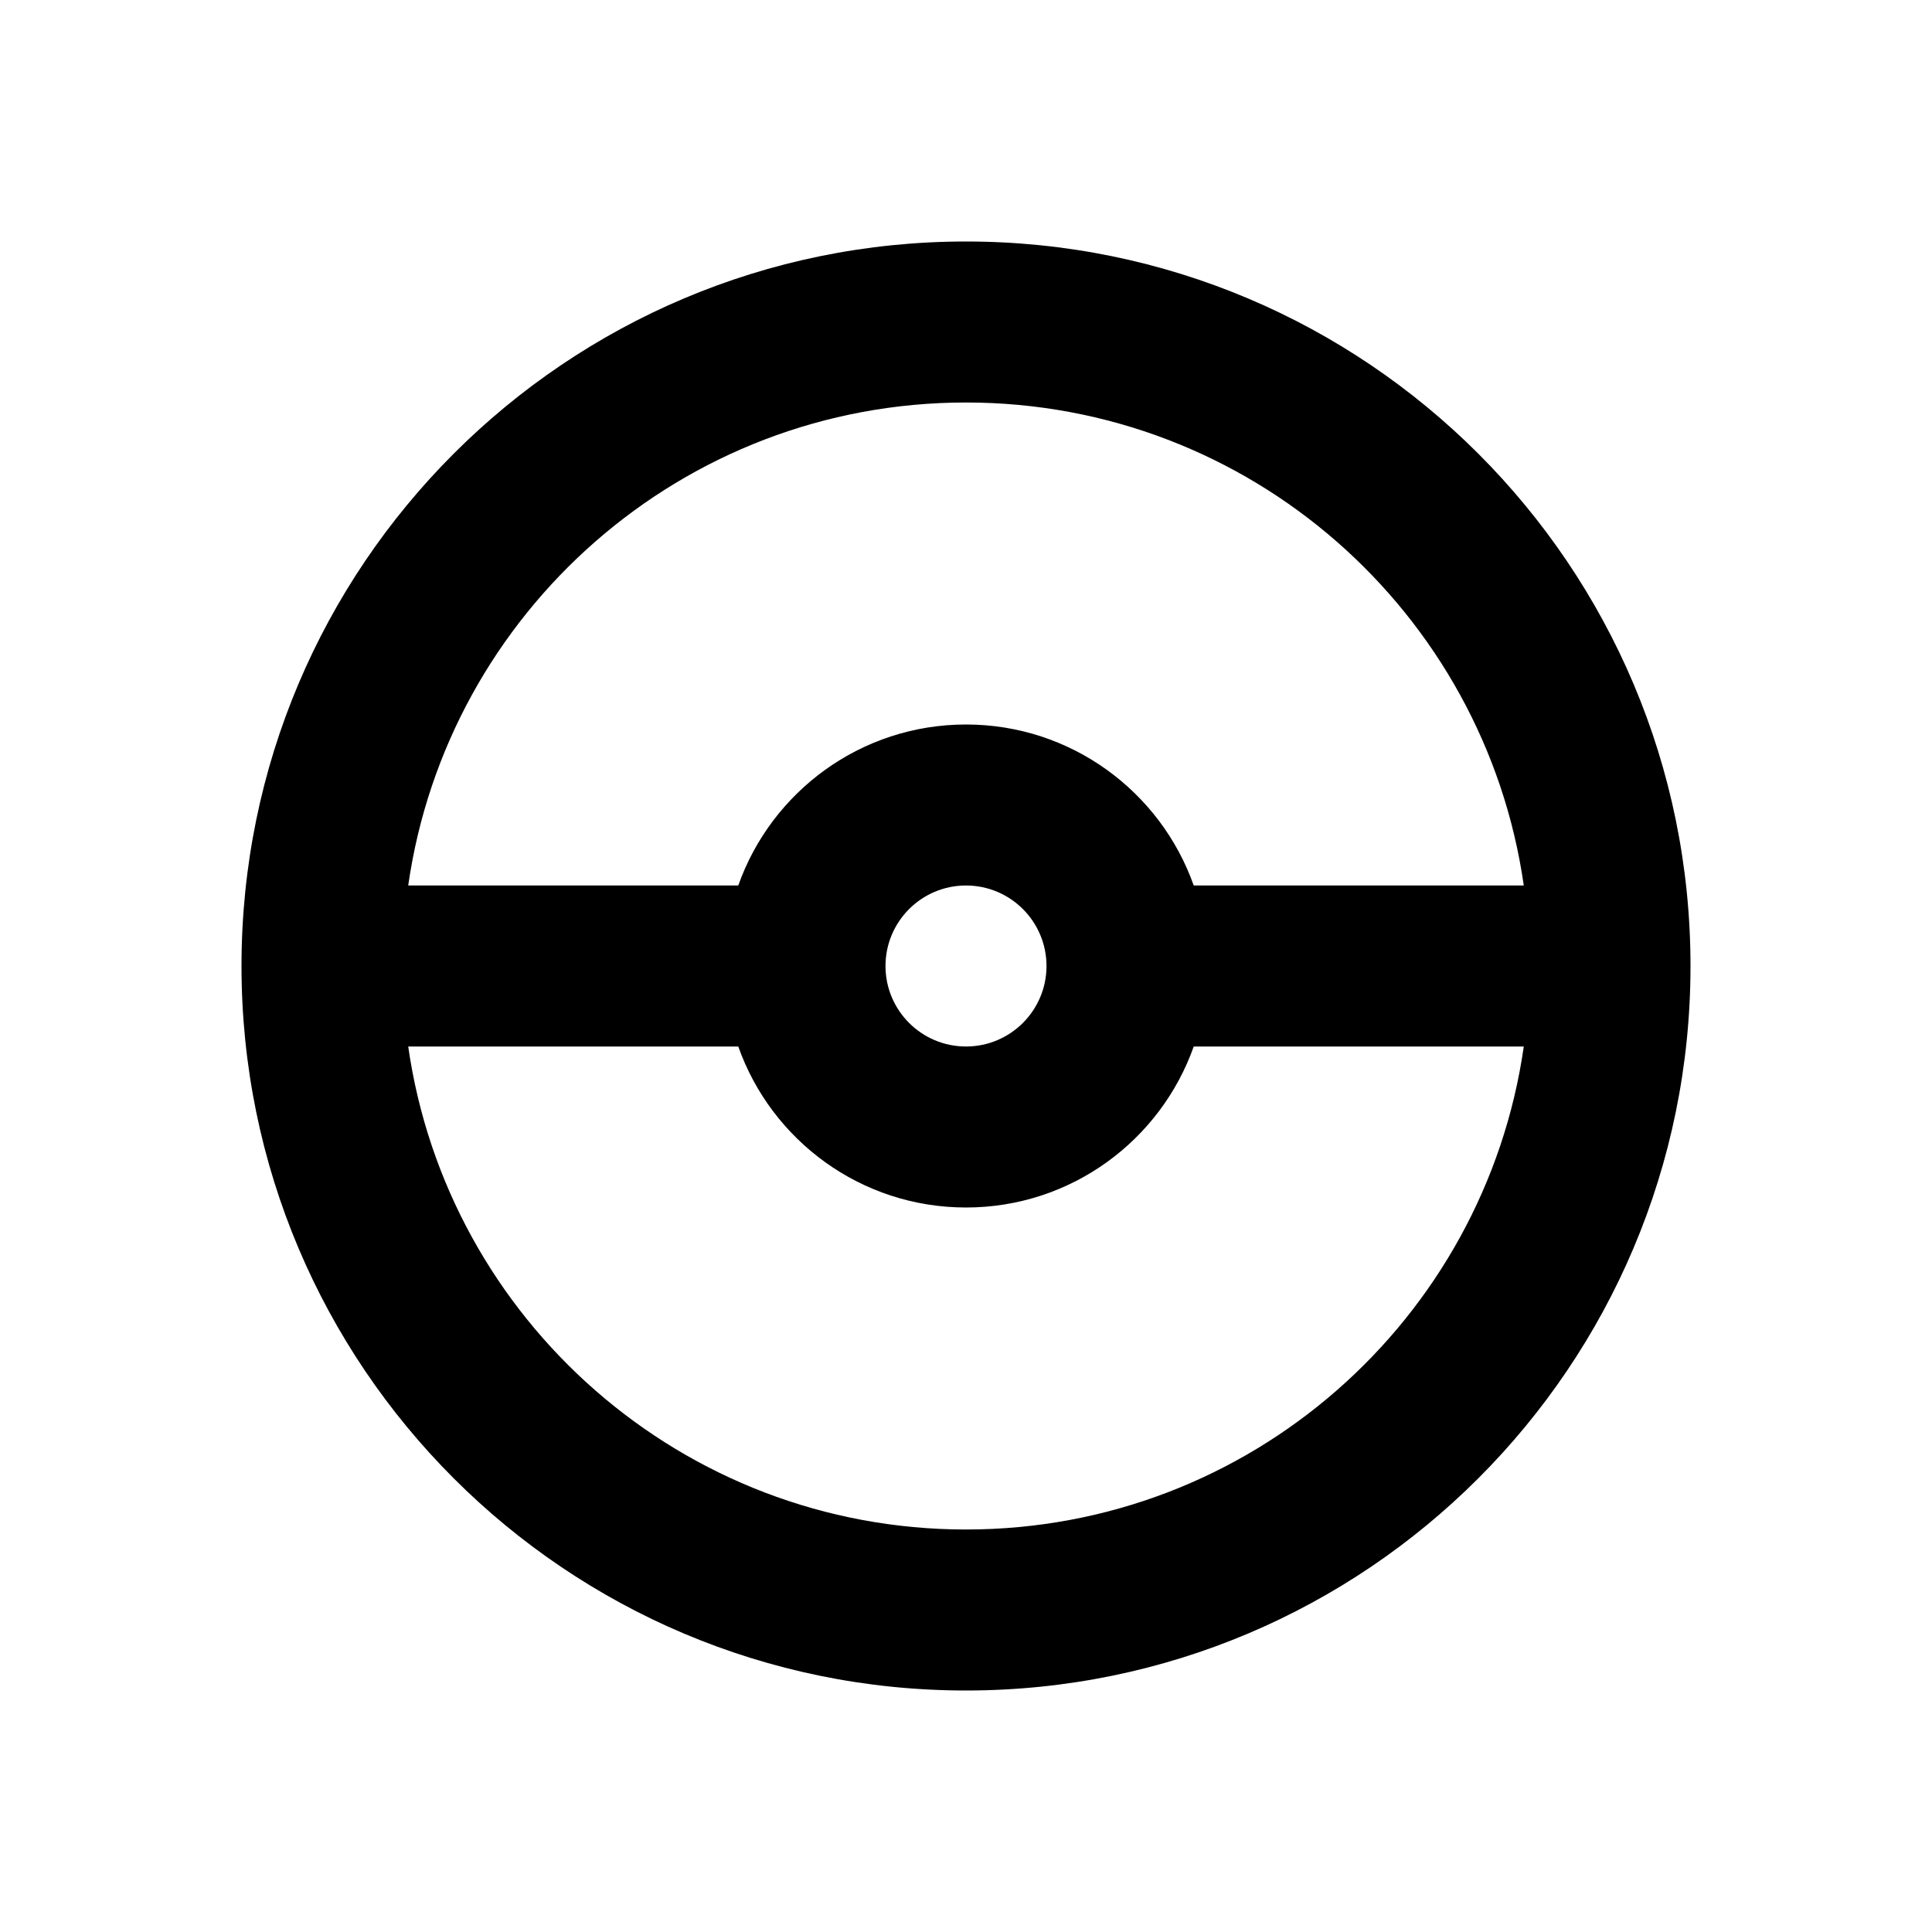
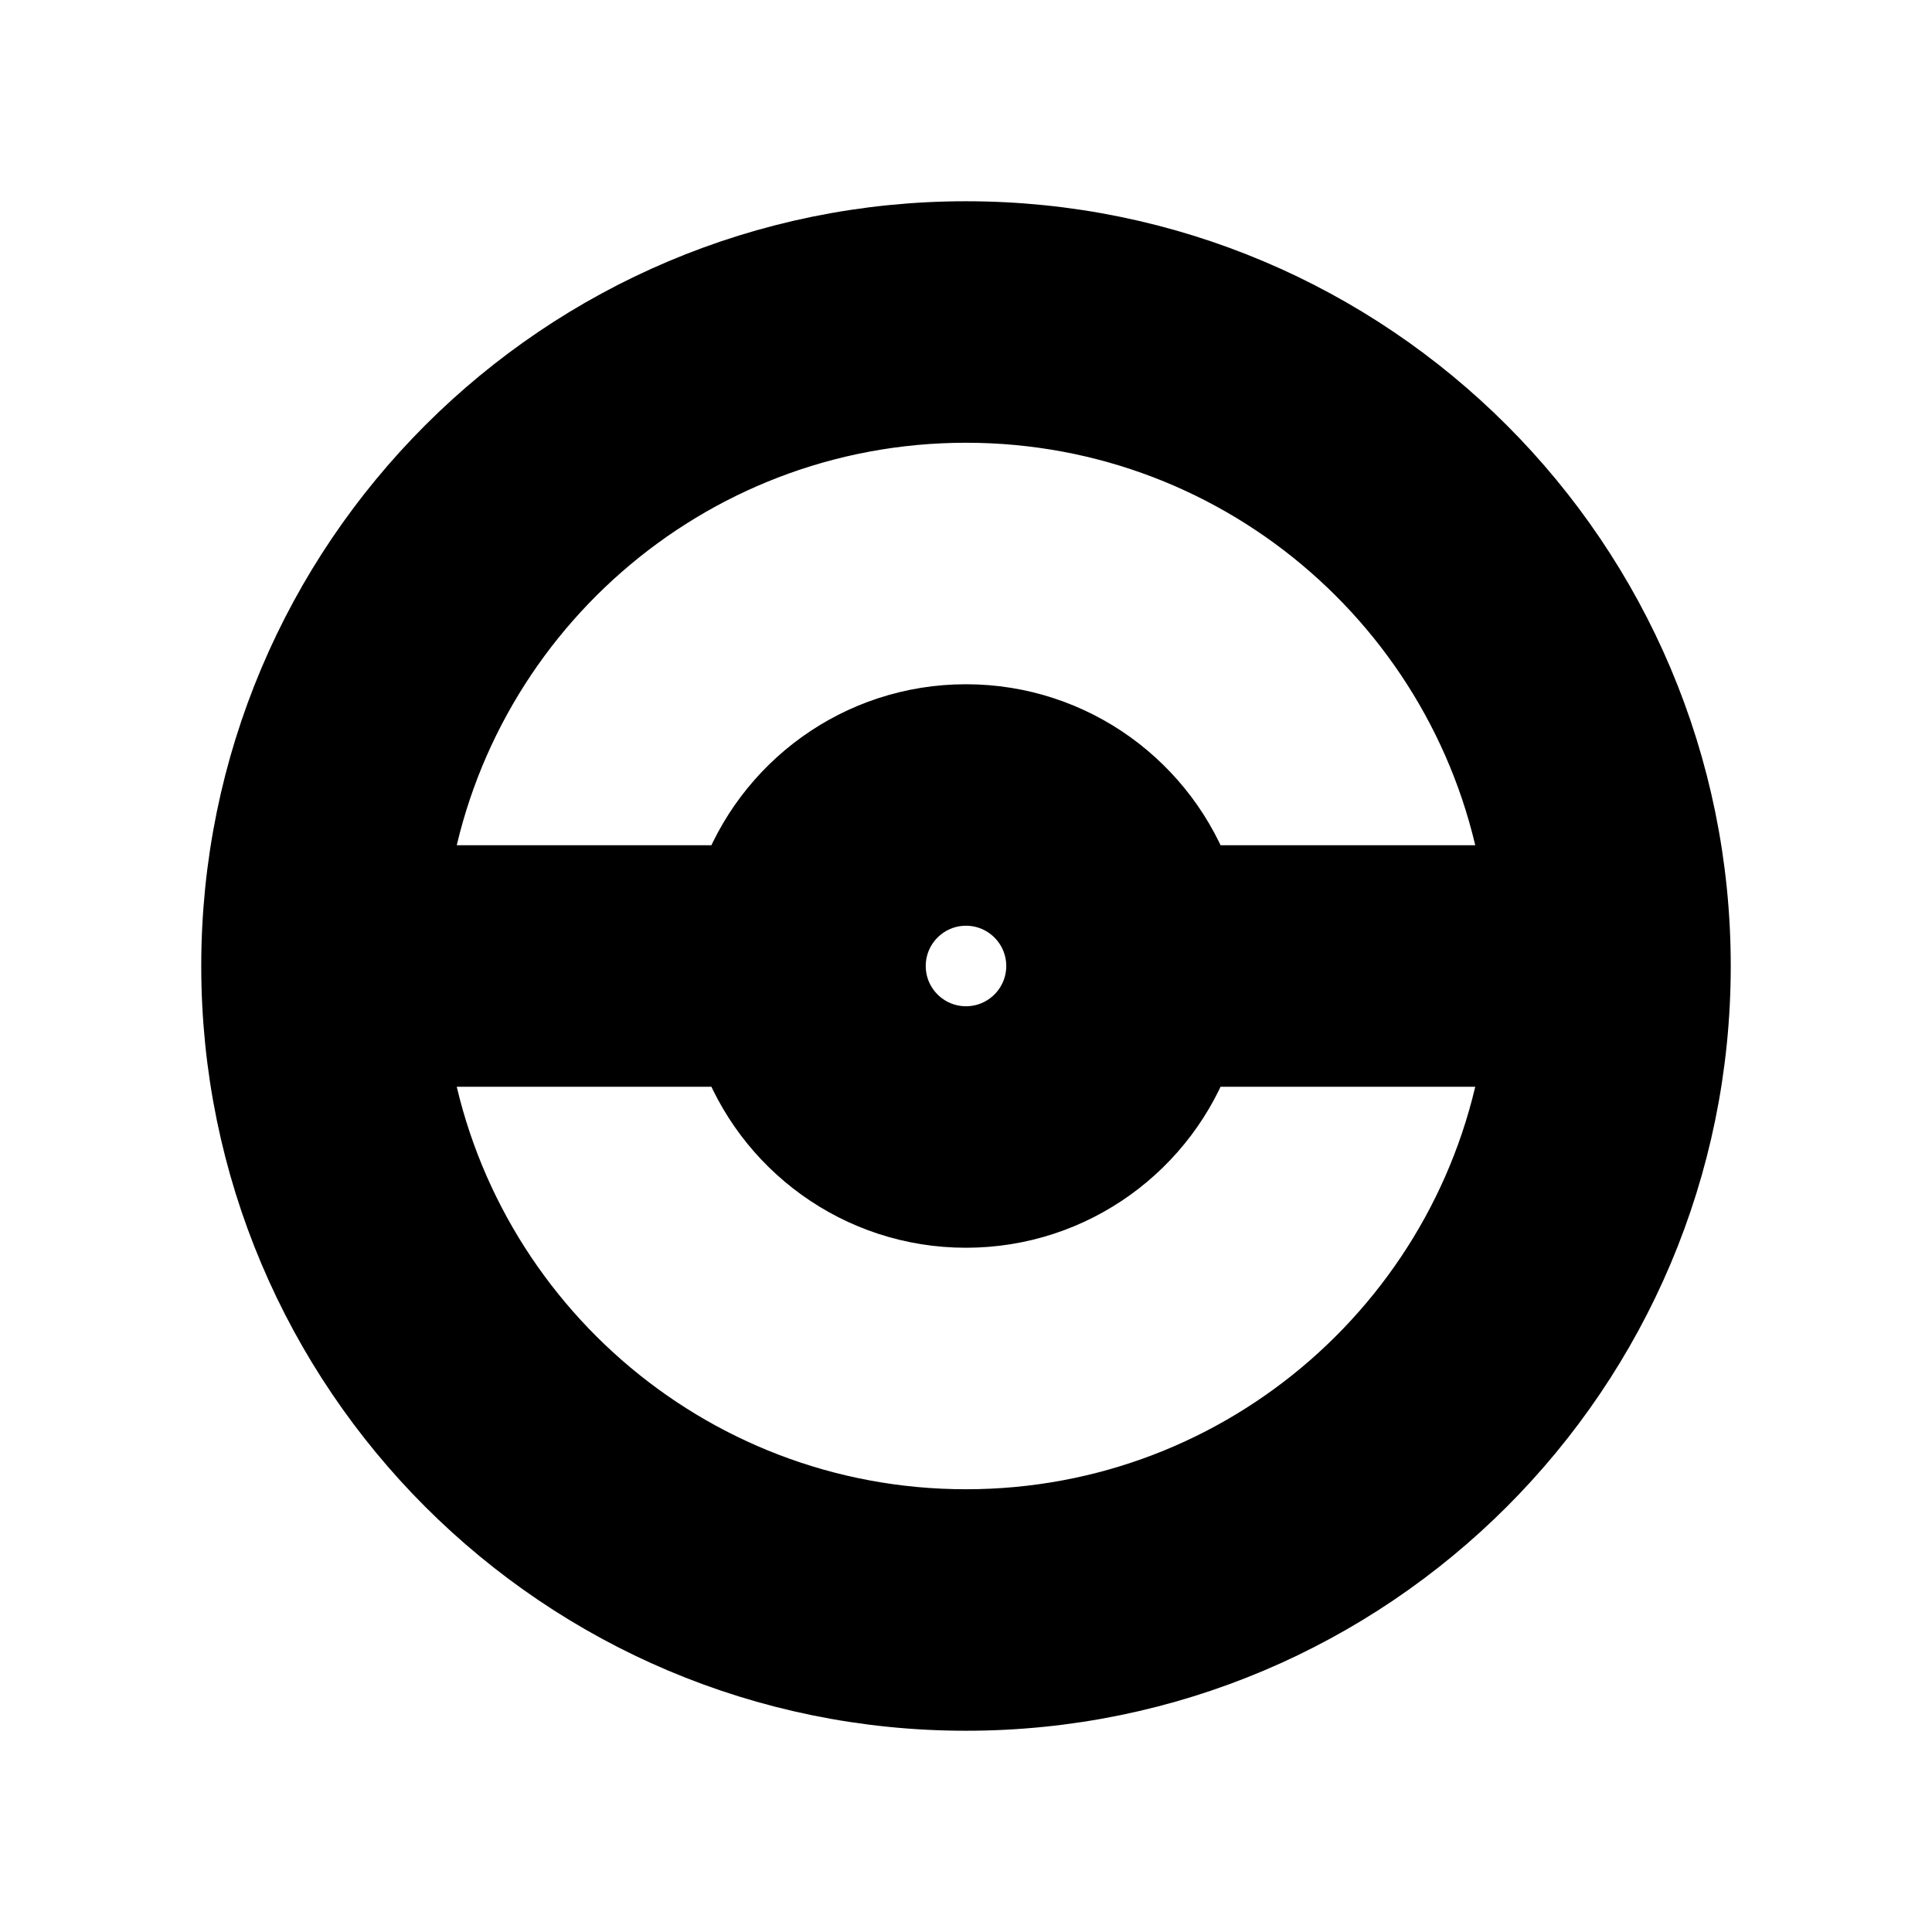
- <svg xmlns="http://www.w3.org/2000/svg" width="800px" height="800px" viewBox="0 0 24 24" fill="none">
-   <path fillRule="evenodd" clipRule="evenodd" d="M3 12C3 7.029 7.029 3 12 3C16.971 3 21 7.029 21 12C21 16.971 16.971 21 12 21C7.029 21 3 16.971 3 12ZM5.071 13C5.556 16.392 8.474 19 12 19C15.527 19 18.444 16.392 18.929 13H14.829C14.417 14.165 13.306 15 12 15C10.694 15 9.583 14.165 9.171 13H5.071ZM18.929 11C18.444 7.608 15.527 5 12 5C8.474 5 5.556 7.608 5.071 11H9.171C9.583 9.835 10.694 9 12 9C13.306 9 14.417 9.835 14.829 11H18.929ZM12 13C12.552 13 13 12.552 13 12C13 11.448 12.552 11 12 11C11.448 11 11 11.448 11 12C11 12.552 11.448 13 12 13Z" fill="#000000" />
+ <svg xmlns="http://www.w3.org/2000/svg" width="200px" height="200px" border="current" viewBox="0 0 24 24" fill="none">
+   <path fillRule="evenodd" clipRule="evenodd" d="M3 12C3 7.029 7.029 3 12 3C16.971 3 21 7.029 21 12C21 16.971 16.971 21 12 21C7.029 21 3 16.971 3 12ZM5.071 13C5.556 16.392 8.474 19 12 19C15.527 19 18.444 16.392 18.929 13H14.829C14.417 14.165 13.306 15 12 15C10.694 15 9.583 14.165 9.171 13H5.071ZM18.929 11C18.444 7.608 15.527 5 12 5C8.474 5 5.556 7.608 5.071 11H9.171C9.583 9.835 10.694 9 12 9C13.306 9 14.417 9.835 14.829 11H18.929ZM12 13C12.552 13 13 12.552 13 12C13 11.448 12.552 11 12 11C11.448 11 11 11.448 11 12C11 12.552 11.448 13 12 13Z" stroke="#000000" strokeWidth="0.3" fill="#000000" />
</svg>
